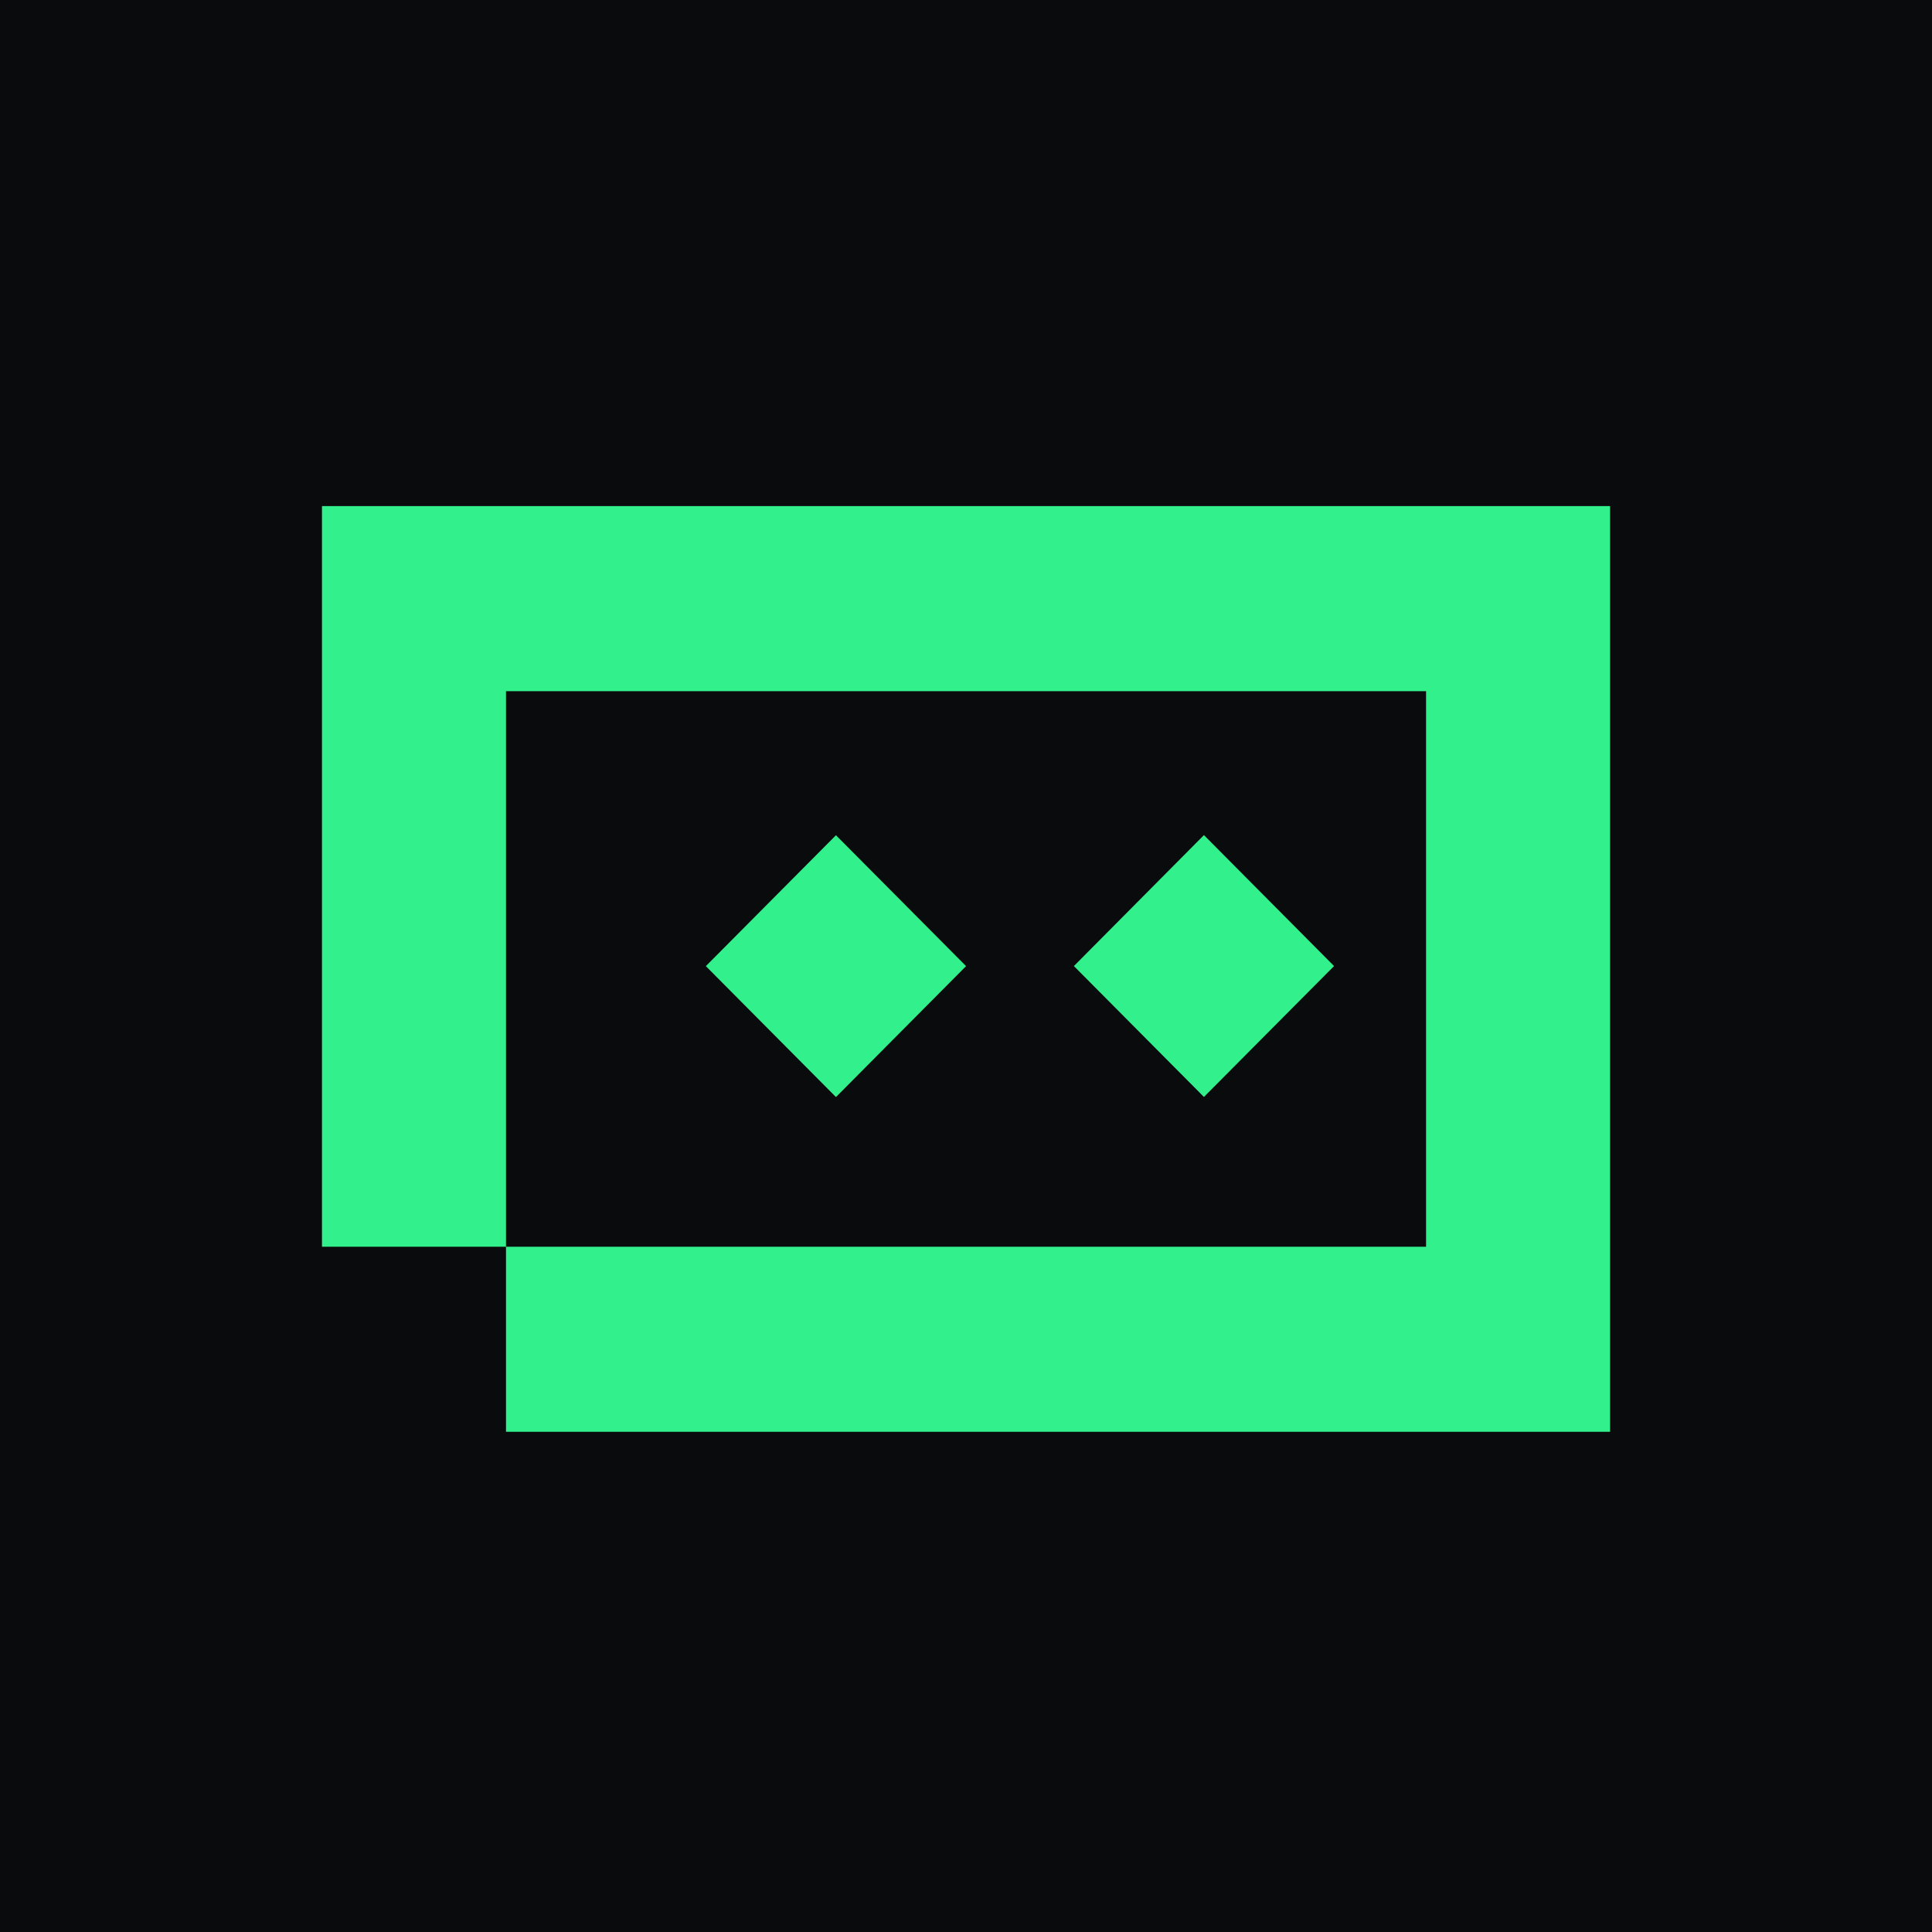
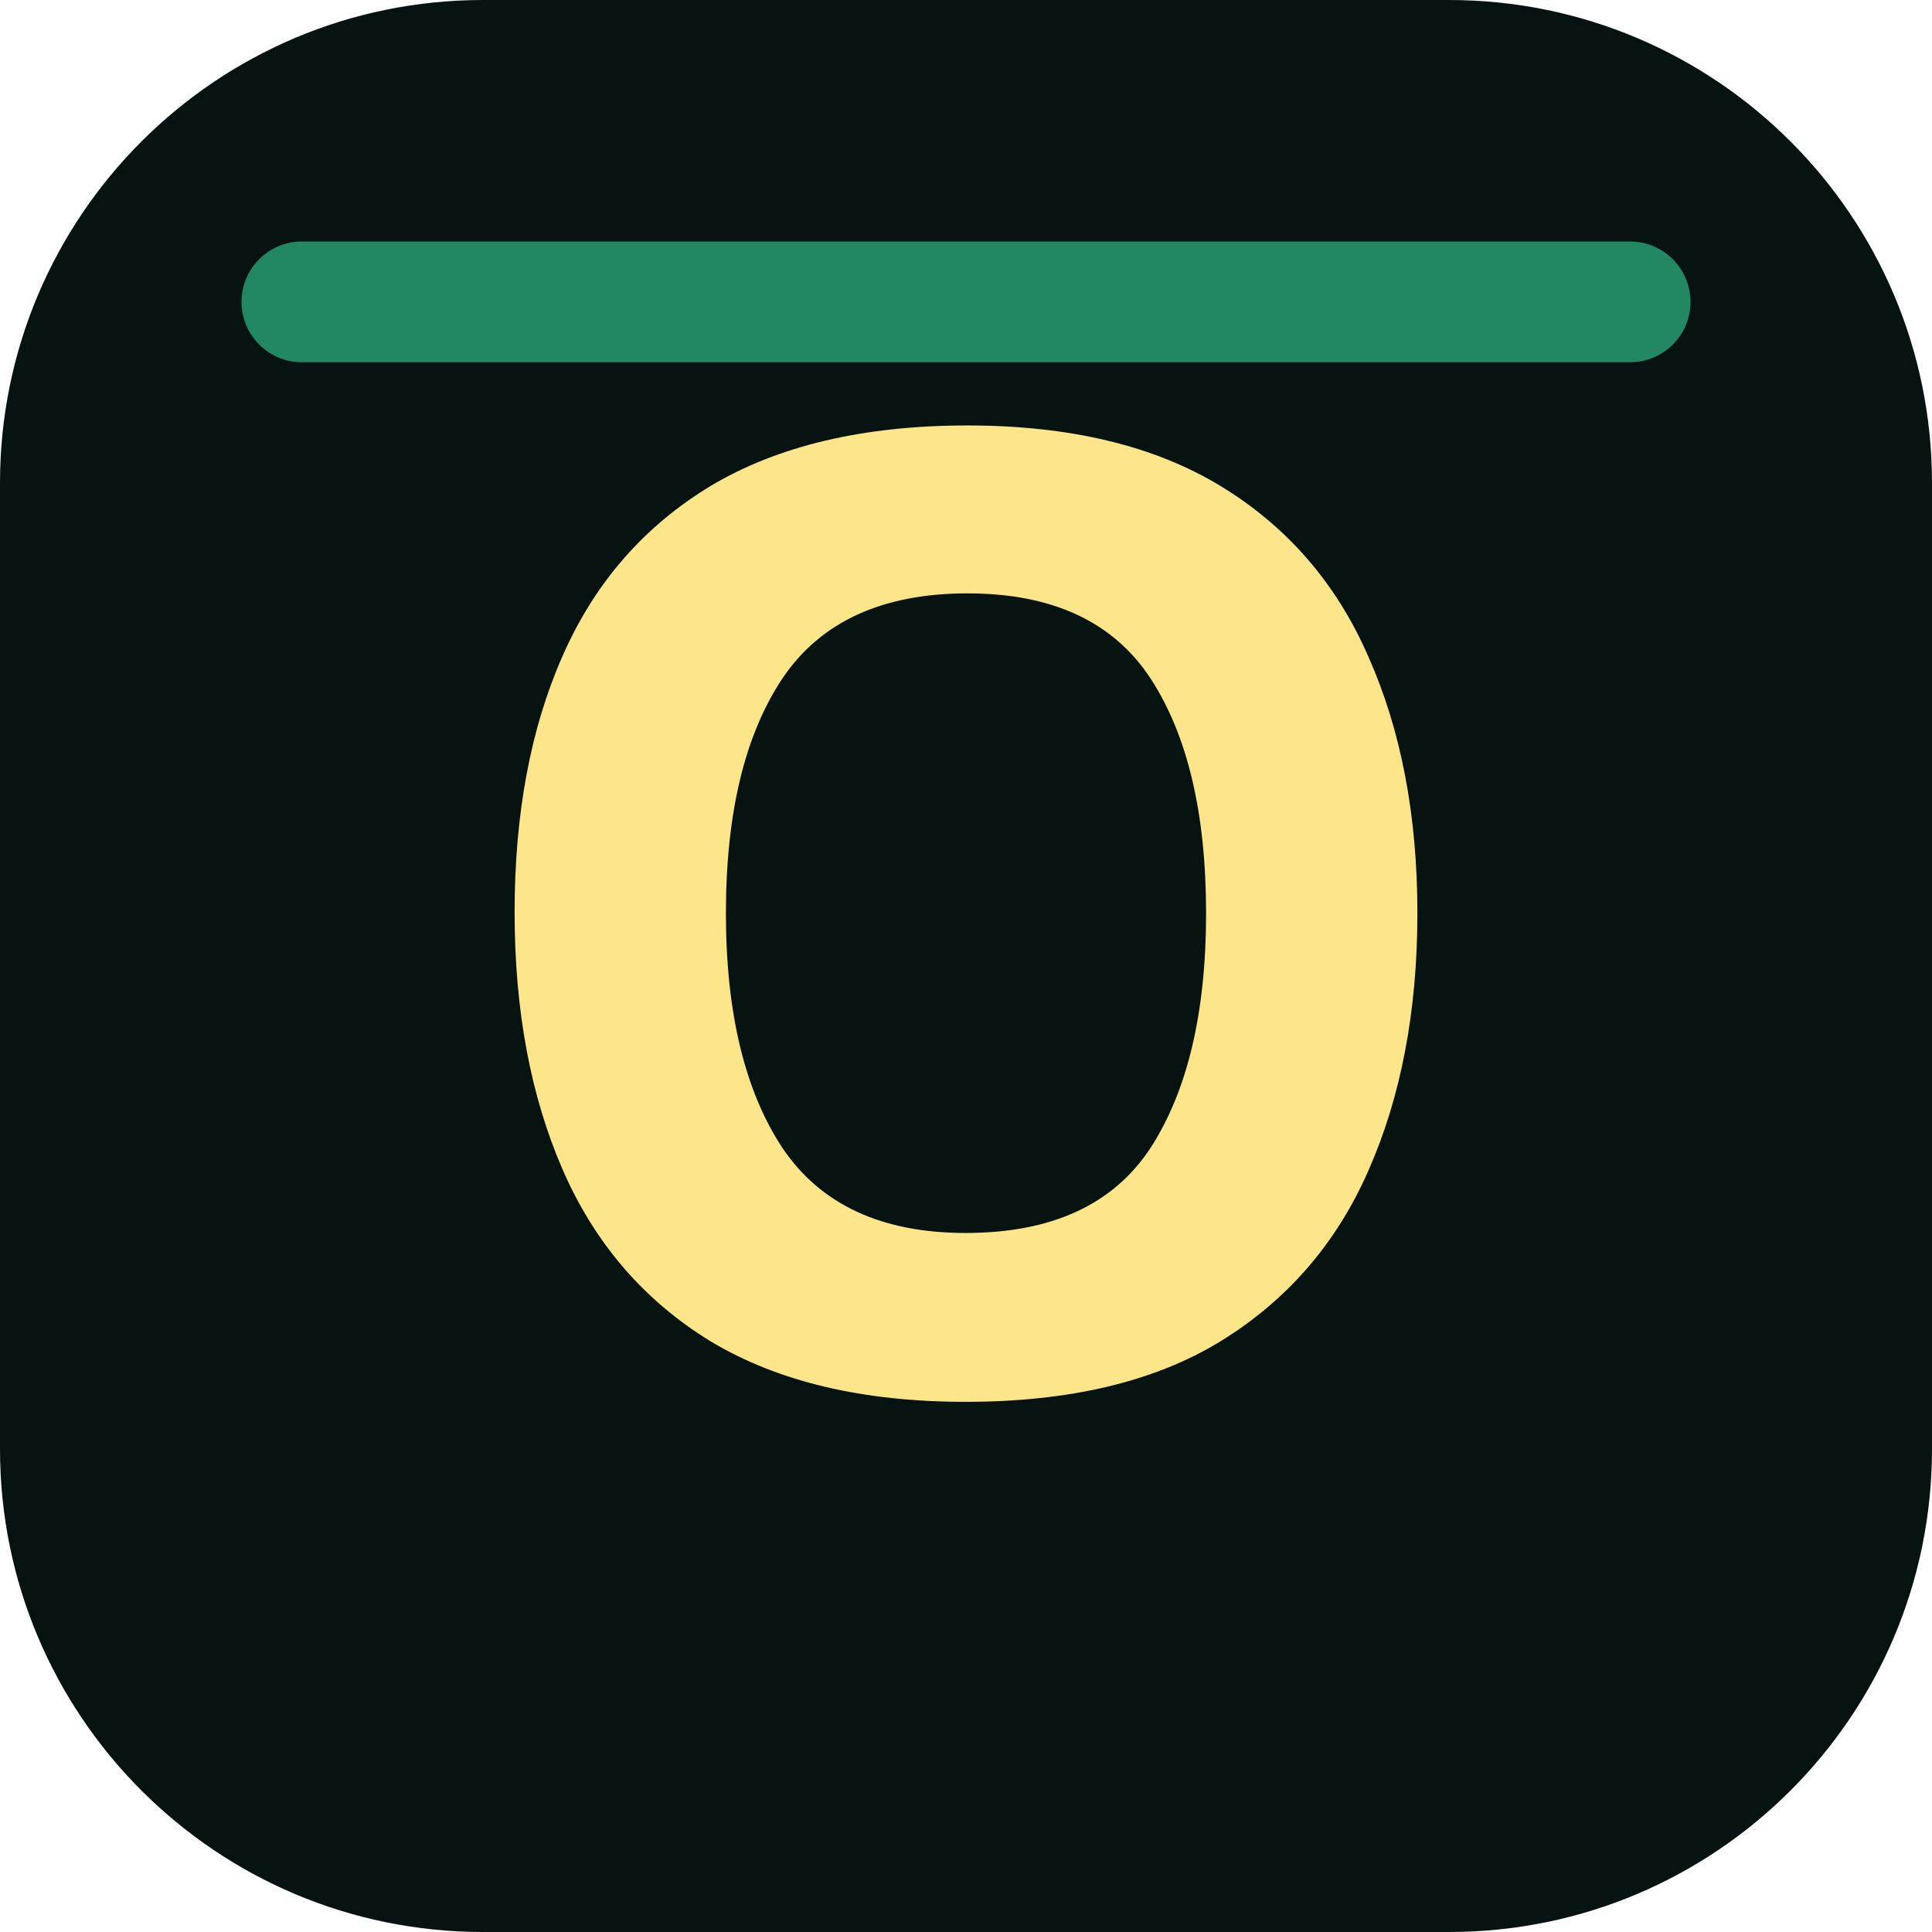
<svg xmlns="http://www.w3.org/2000/svg" width="32" height="32" viewBox="0 0 32 32" fill="none">
-   <rect width="32" height="32" fill="#0A0B0D" />
-   <path d="M26.668 23.715H8.381V20.65H5.333V8.382H26.668V23.715ZM8.381 20.65H23.62V11.448H8.381V20.65ZM16.001 16.002L13.846 18.171L11.691 16.002L13.846 13.834L16.001 16.002ZM22.096 16.001L19.941 18.169L17.787 16.001L19.941 13.832L22.096 16.001Z" fill="#32F08C" />
+   <rect width="32" height="32" rx="8" fill="#071311" />
+   <text x="16" y="23" text-anchor="middle" font-size="22" font-weight="700" fill="#fde68a" font-family="sans-serif">O</text>
+   <rect x="4" y="4" width="24" height="2" rx="1" fill="#34d399" opacity="0.6" />
</svg>
